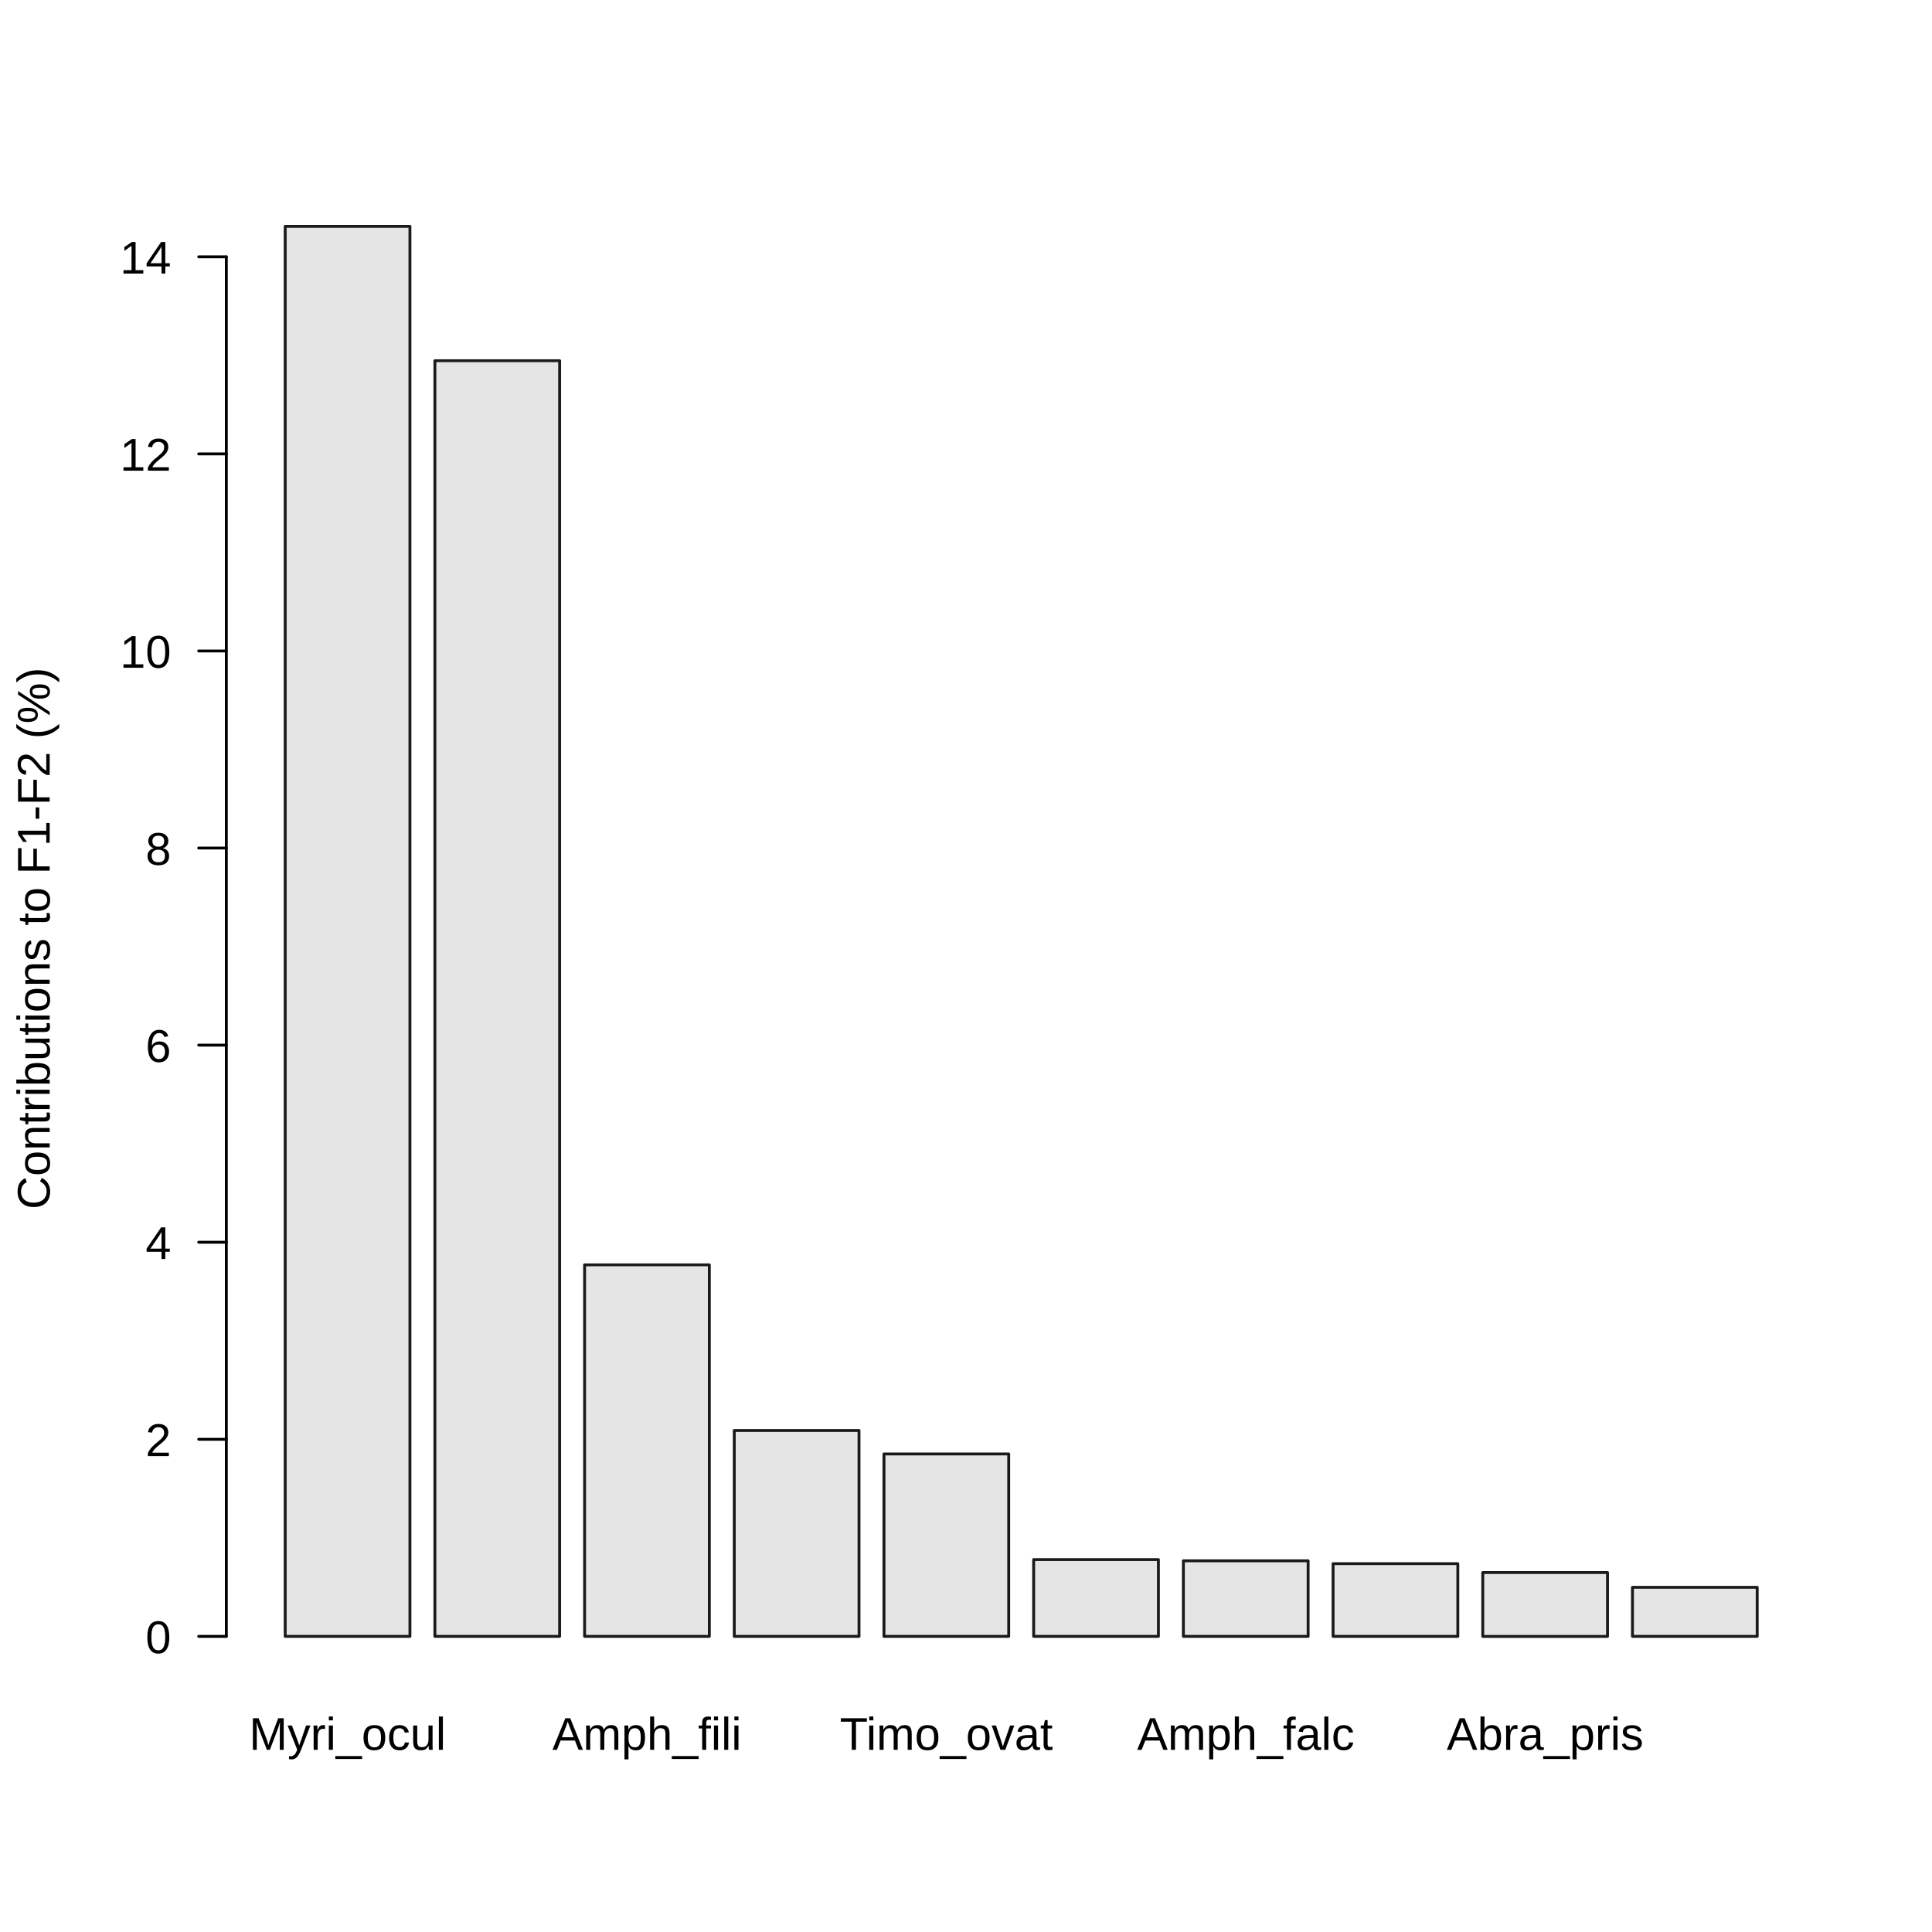
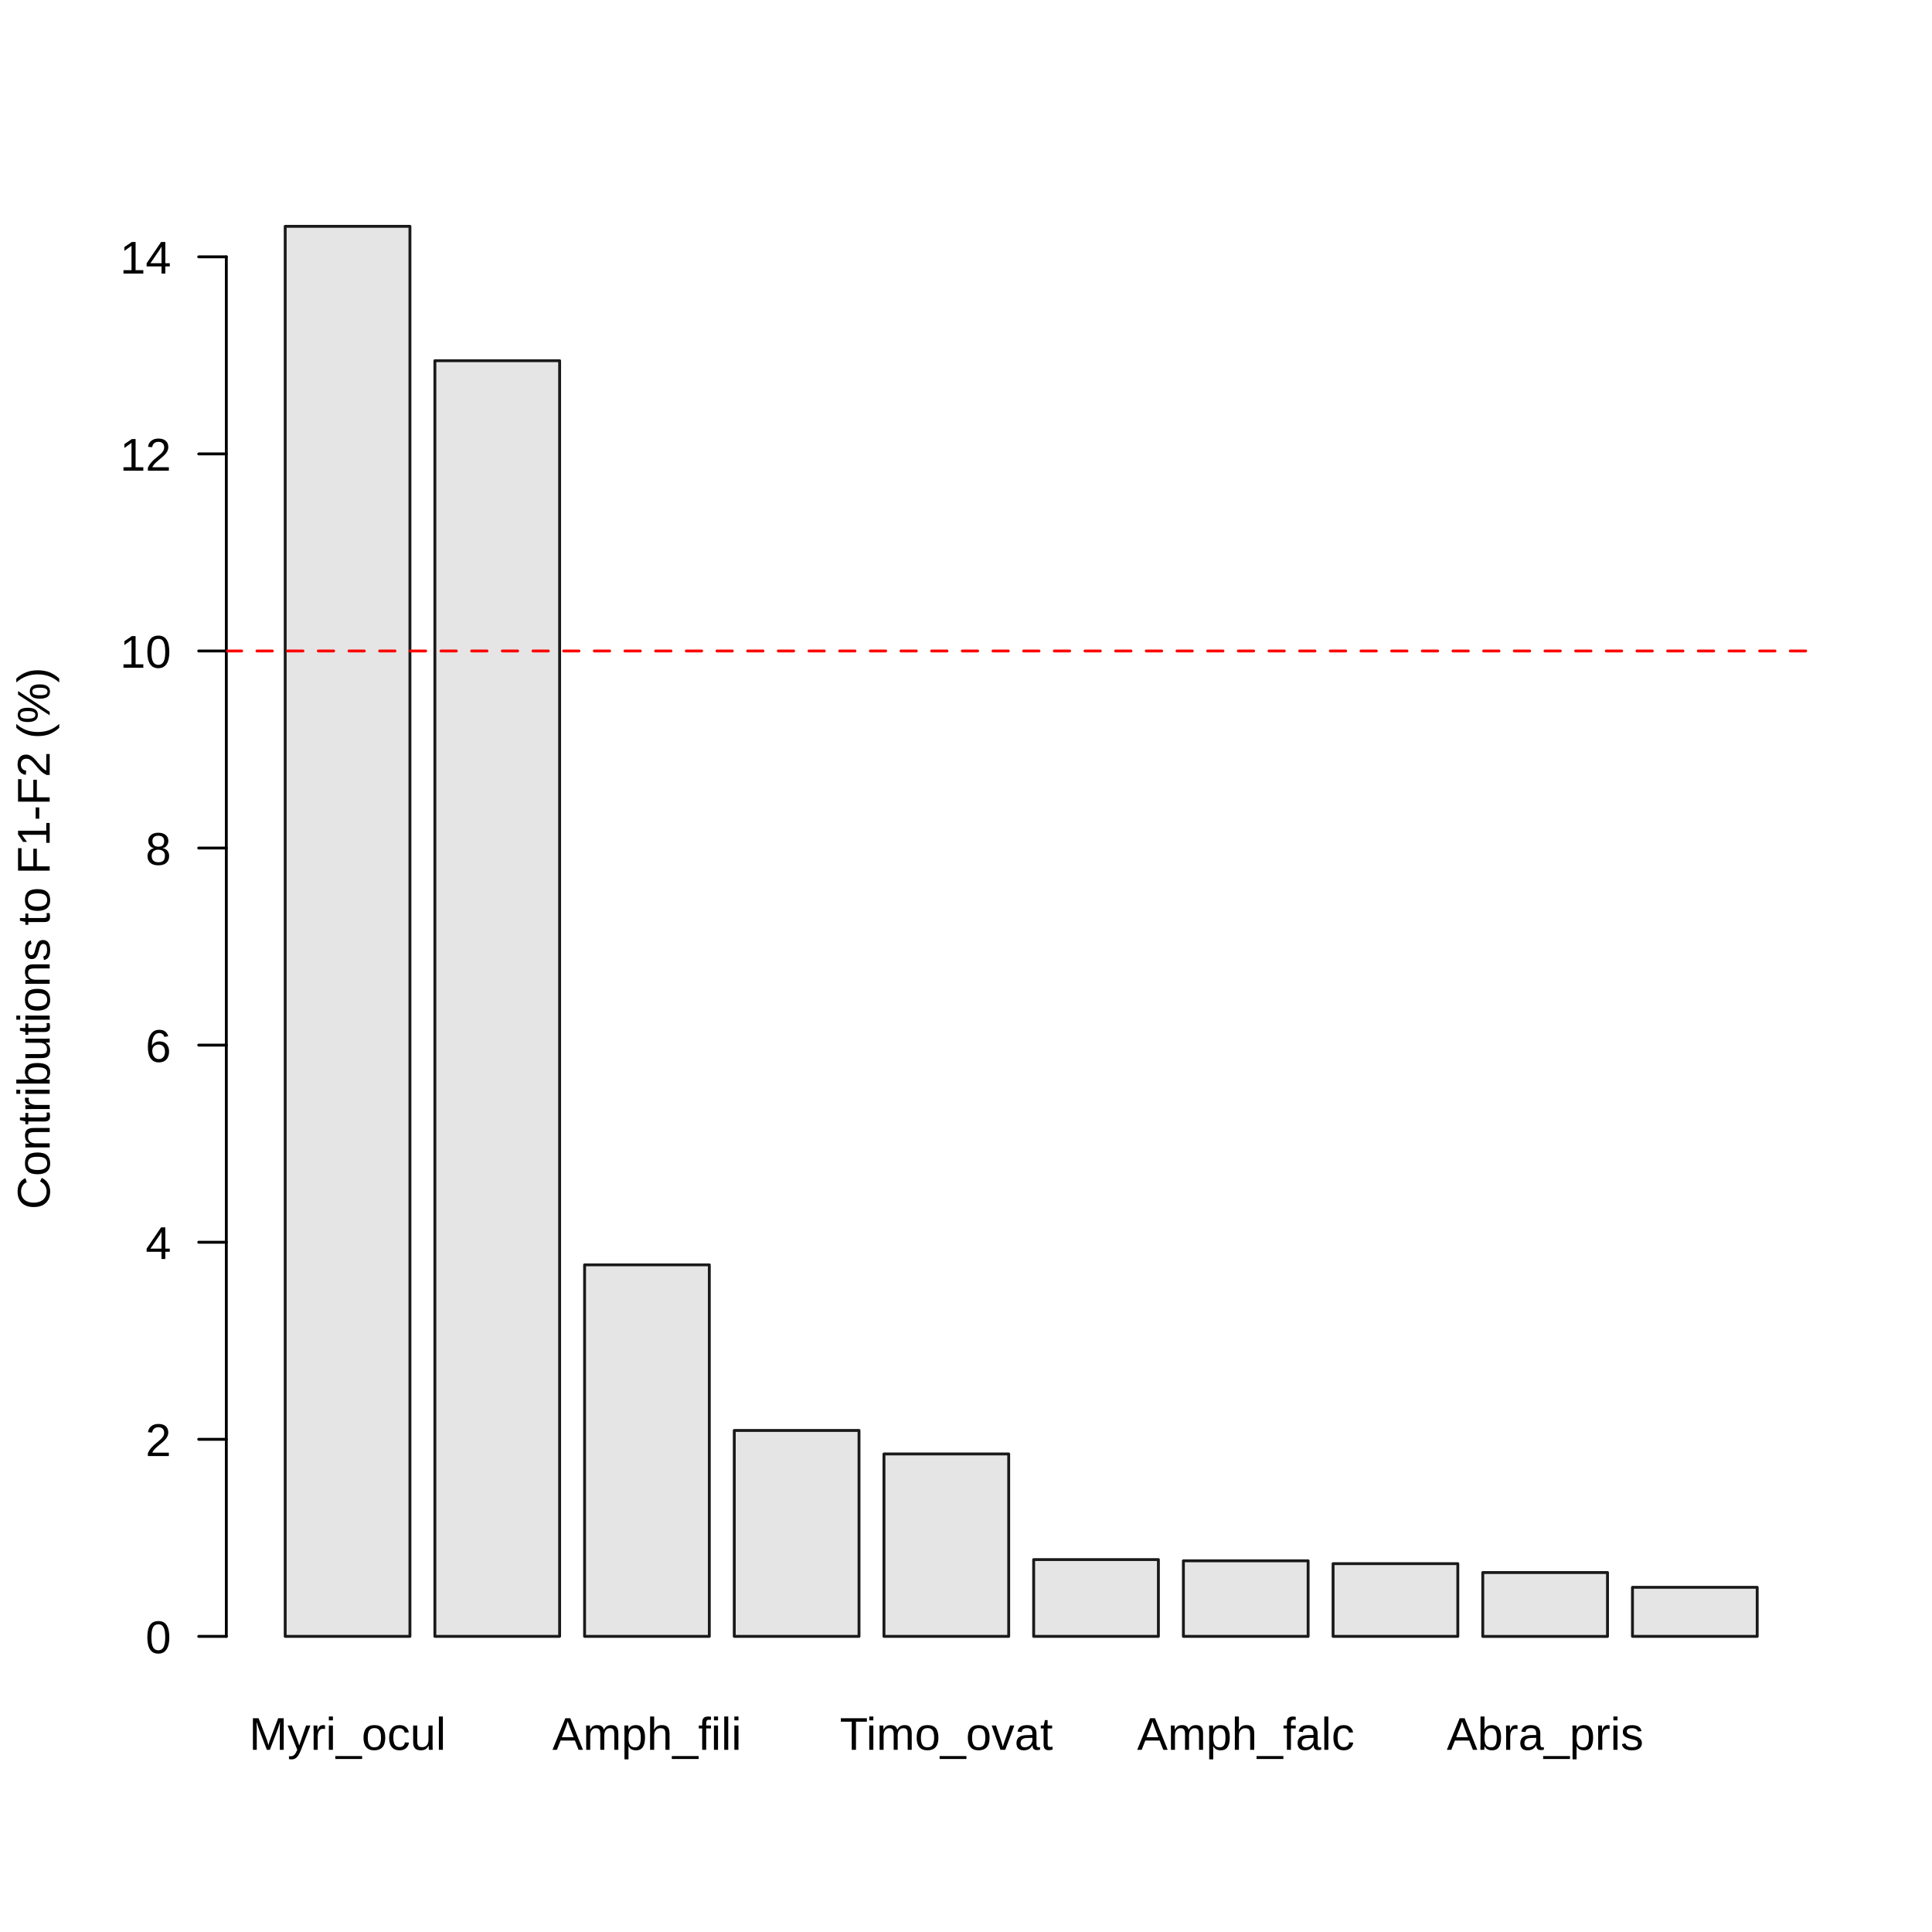
<svg xmlns="http://www.w3.org/2000/svg" class="svglite" width="504.00pt" height="504.00pt" viewBox="0 0 504.00 504.00">
  <defs>
    <style type="text/css">
    .svglite line, .svglite polyline, .svglite polygon, .svglite path, .svglite rect, .svglite circle {
      fill: none;
      stroke: #000000;
      stroke-linecap: round;
      stroke-linejoin: round;
      stroke-miterlimit: 10.00;
    }
    .svglite text {
      white-space: pre;
    }
  </style>
  </defs>
  <rect width="100%" height="100%" style="stroke: none; fill: #FFFFFF;" />
  <defs>
    <clipPath id="cpMC4wMHw1MDQuMDB8MC4wMHw1MDQuMDA=">
      <rect x="0.00" y="0.00" width="504.00" height="504.00" />
    </clipPath>
  </defs>
  <g clip-path="url(#cpMC4wMHw1MDQuMDB8MC4wMHw1MDQuMDA=)">
    <rect x="74.40" y="59.04" width="32.54" height="367.84" style="stroke-width: 0.75; stroke: #1A1A1A; fill: #E5E5E5;" />
    <rect x="113.45" y="94.10" width="32.54" height="332.78" style="stroke-width: 0.75; stroke: #1A1A1A; fill: #E5E5E5;" />
    <rect x="152.50" y="329.96" width="32.54" height="96.92" style="stroke-width: 0.75; stroke: #1A1A1A; fill: #E5E5E5;" />
    <rect x="191.55" y="373.16" width="32.54" height="53.72" style="stroke-width: 0.75; stroke: #1A1A1A; fill: #E5E5E5;" />
    <rect x="230.60" y="379.29" width="32.54" height="47.59" style="stroke-width: 0.75; stroke: #1A1A1A; fill: #E5E5E5;" />
    <rect x="269.65" y="406.85" width="32.54" height="20.03" style="stroke-width: 0.75; stroke: #1A1A1A; fill: #E5E5E5;" />
    <rect x="308.71" y="407.16" width="32.54" height="19.72" style="stroke-width: 0.75; stroke: #1A1A1A; fill: #E5E5E5;" />
    <rect x="347.76" y="407.91" width="32.54" height="18.97" style="stroke-width: 0.75; stroke: #1A1A1A; fill: #E5E5E5;" />
    <rect x="386.81" y="410.23" width="32.54" height="16.66" style="stroke-width: 0.75; stroke: #1A1A1A; fill: #E5E5E5;" />
    <rect x="425.86" y="414.08" width="32.54" height="12.80" style="stroke-width: 0.75; stroke: #1A1A1A; fill: #E5E5E5;" />
    <text x="90.67" y="456.48" text-anchor="middle" style="font-size: 12.00px; font-family: &quot;Arial&quot;;" textLength="56.62px" lengthAdjust="spacingAndGlyphs">Myri_ocul</text>
    <text x="168.77" y="456.48" text-anchor="middle" style="font-size: 12.00px; font-family: &quot;Arial&quot;;" textLength="55.36px" lengthAdjust="spacingAndGlyphs">Amph_fili</text>
    <text x="246.87" y="456.48" text-anchor="middle" style="font-size: 12.00px; font-family: &quot;Arial&quot;;" textLength="61.86px" lengthAdjust="spacingAndGlyphs">Timo_ovat</text>
    <text x="324.98" y="456.48" text-anchor="middle" style="font-size: 12.00px; font-family: &quot;Arial&quot;;" textLength="62.65px" lengthAdjust="spacingAndGlyphs">Amph_falc</text>
    <text x="403.08" y="456.48" text-anchor="middle" style="font-size: 12.00px; font-family: &quot;Arial&quot;;" textLength="56.26px" lengthAdjust="spacingAndGlyphs">Abra_pris</text>
    <text transform="translate(12.96,244.80) rotate(-90)" text-anchor="middle" style="font-size: 12.00px; font-family: &quot;Arial&quot;;" textLength="158.48px" lengthAdjust="spacingAndGlyphs">Contributions to F1-F2 (%)</text>
    <line x1="59.04" y1="426.88" x2="59.04" y2="67.00" style="stroke-width: 0.75;" />
    <line x1="59.04" y1="426.88" x2="51.84" y2="426.88" style="stroke-width: 0.75;" />
    <line x1="59.04" y1="375.47" x2="51.84" y2="375.47" style="stroke-width: 0.75;" />
    <line x1="59.04" y1="324.06" x2="51.84" y2="324.06" style="stroke-width: 0.75;" />
    <line x1="59.04" y1="272.64" x2="51.84" y2="272.64" style="stroke-width: 0.75;" />
    <line x1="59.04" y1="221.23" x2="51.84" y2="221.23" style="stroke-width: 0.75;" />
    <line x1="59.04" y1="169.82" x2="51.84" y2="169.82" style="stroke-width: 0.75;" />
    <line x1="59.04" y1="118.41" x2="51.84" y2="118.41" style="stroke-width: 0.75;" />
    <line x1="59.04" y1="67.00" x2="51.84" y2="67.00" style="stroke-width: 0.75;" />
    <text x="44.64" y="431.26" text-anchor="end" style="font-size: 12.00px; font-family: &quot;Arial&quot;;" textLength="7.64px" lengthAdjust="spacingAndGlyphs">0</text>
    <text x="44.64" y="379.84" text-anchor="end" style="font-size: 12.00px; font-family: &quot;Arial&quot;;" textLength="7.64px" lengthAdjust="spacingAndGlyphs">2</text>
    <text x="44.64" y="328.43" text-anchor="end" style="font-size: 12.00px; font-family: &quot;Arial&quot;;" textLength="7.64px" lengthAdjust="spacingAndGlyphs">4</text>
    <text x="44.64" y="277.02" text-anchor="end" style="font-size: 12.00px; font-family: &quot;Arial&quot;;" textLength="7.64px" lengthAdjust="spacingAndGlyphs">6</text>
    <text x="44.64" y="225.61" text-anchor="end" style="font-size: 12.00px; font-family: &quot;Arial&quot;;" textLength="7.64px" lengthAdjust="spacingAndGlyphs">8</text>
    <text x="44.64" y="174.19" text-anchor="end" style="font-size: 12.00px; font-family: &quot;Arial&quot;;" textLength="15.28px" lengthAdjust="spacingAndGlyphs">10</text>
    <text x="44.64" y="122.78" text-anchor="end" style="font-size: 12.00px; font-family: &quot;Arial&quot;;" textLength="15.28px" lengthAdjust="spacingAndGlyphs">12</text>
    <text x="44.64" y="71.37" text-anchor="end" style="font-size: 12.00px; font-family: &quot;Arial&quot;;" textLength="15.28px" lengthAdjust="spacingAndGlyphs">14</text>
  </g>
+   <defs>
+     <clipPath id="cpNTkuMDR8NDczLjc2fDU5LjA0fDQzMC41Ng==">
+       <rect x="59.04" y="59.04" width="414.72" height="371.52" />
+     </clipPath>
+   </defs>
+   <g clip-path="url(#cpNTkuMDR8NDczLjc2fDU5LjA0fDQzMC41Ng==)">
+     <line x1="59.04" y1="169.82" x2="473.76" y2="169.82" style="stroke-width: 0.75; stroke: #FF0000; stroke-dasharray: 4.00,4.00;" />
+   </g>
</svg>
